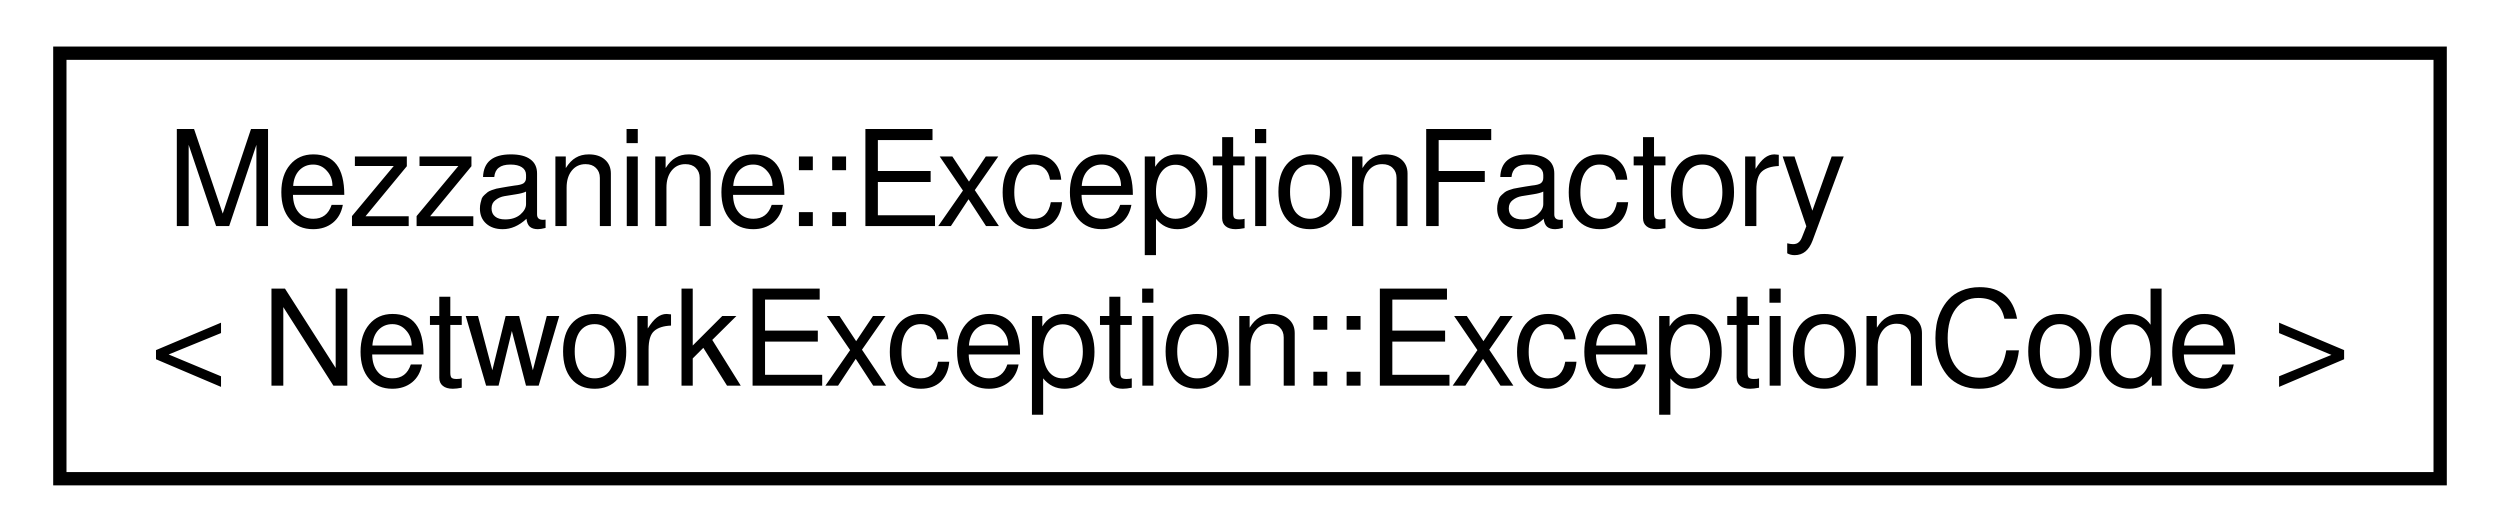
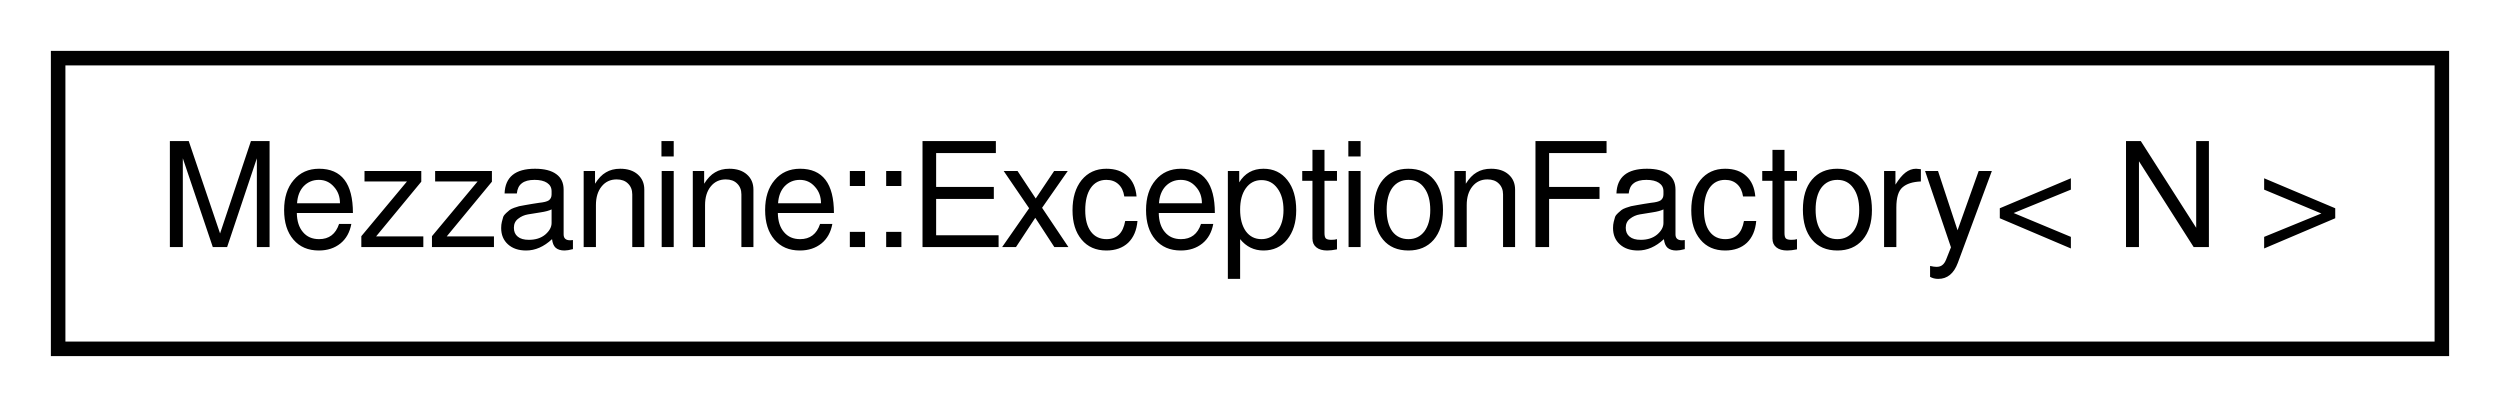
- <svg xmlns="http://www.w3.org/2000/svg" xmlns:xlink="http://www.w3.org/1999/xlink" width="188pt" height="40pt" viewBox="0.00 0.00 188.00 40.00">
-   <g id="graph1" class="graph" transform="scale(1 1) rotate(0) translate(4 36)">
+ <svg xmlns="http://www.w3.org/2000/svg" xmlns:xlink="http://www.w3.org/1999/xlink" width="172pt" height="28pt" viewBox="0.00 0.00 172.00 28.00">
+   <g id="graph1" class="graph" transform="scale(1 1) rotate(0) translate(4 24)">
    <g id="node1" class="node">
-       <a xlink:href="structMezzanine_1_1ExceptionFactory_3_01NetworkException_1_1ExceptionCode_01_4.xhtml" target="_top" xlink:title="A template metaprogramming construct used to ensure that all required NetworkException can be created...">
-         <polygon fill="none" stroke="black" points="0.5,-0 0.5,-32 179.5,-32 179.5,-0 0.5,-0" />
-         <text text-anchor="start" x="8.5" y="-19" font-family="FreeSans" font-size="10.00">Mezzanine::ExceptionFactory</text>
-         <text text-anchor="middle" x="90" y="-7" font-family="FreeSans" font-size="10.00">&lt; NetworkException::ExceptionCode &gt;</text>
+       <a xlink:href="structMezzanine_1_1ExceptionFactory.xhtml" target="_top" xlink:title="Template class that serves as the base for exception factories.">
+         <polygon fill="none" stroke="black" points="0,-0 0,-20 164,-20 164,-0 0,-0" />
+         <text text-anchor="middle" x="82" y="-7" font-family="FreeSans" font-size="10.00">Mezzanine::ExceptionFactory&lt; N &gt;</text>
      </a>
    </g>
  </g>
</svg>
